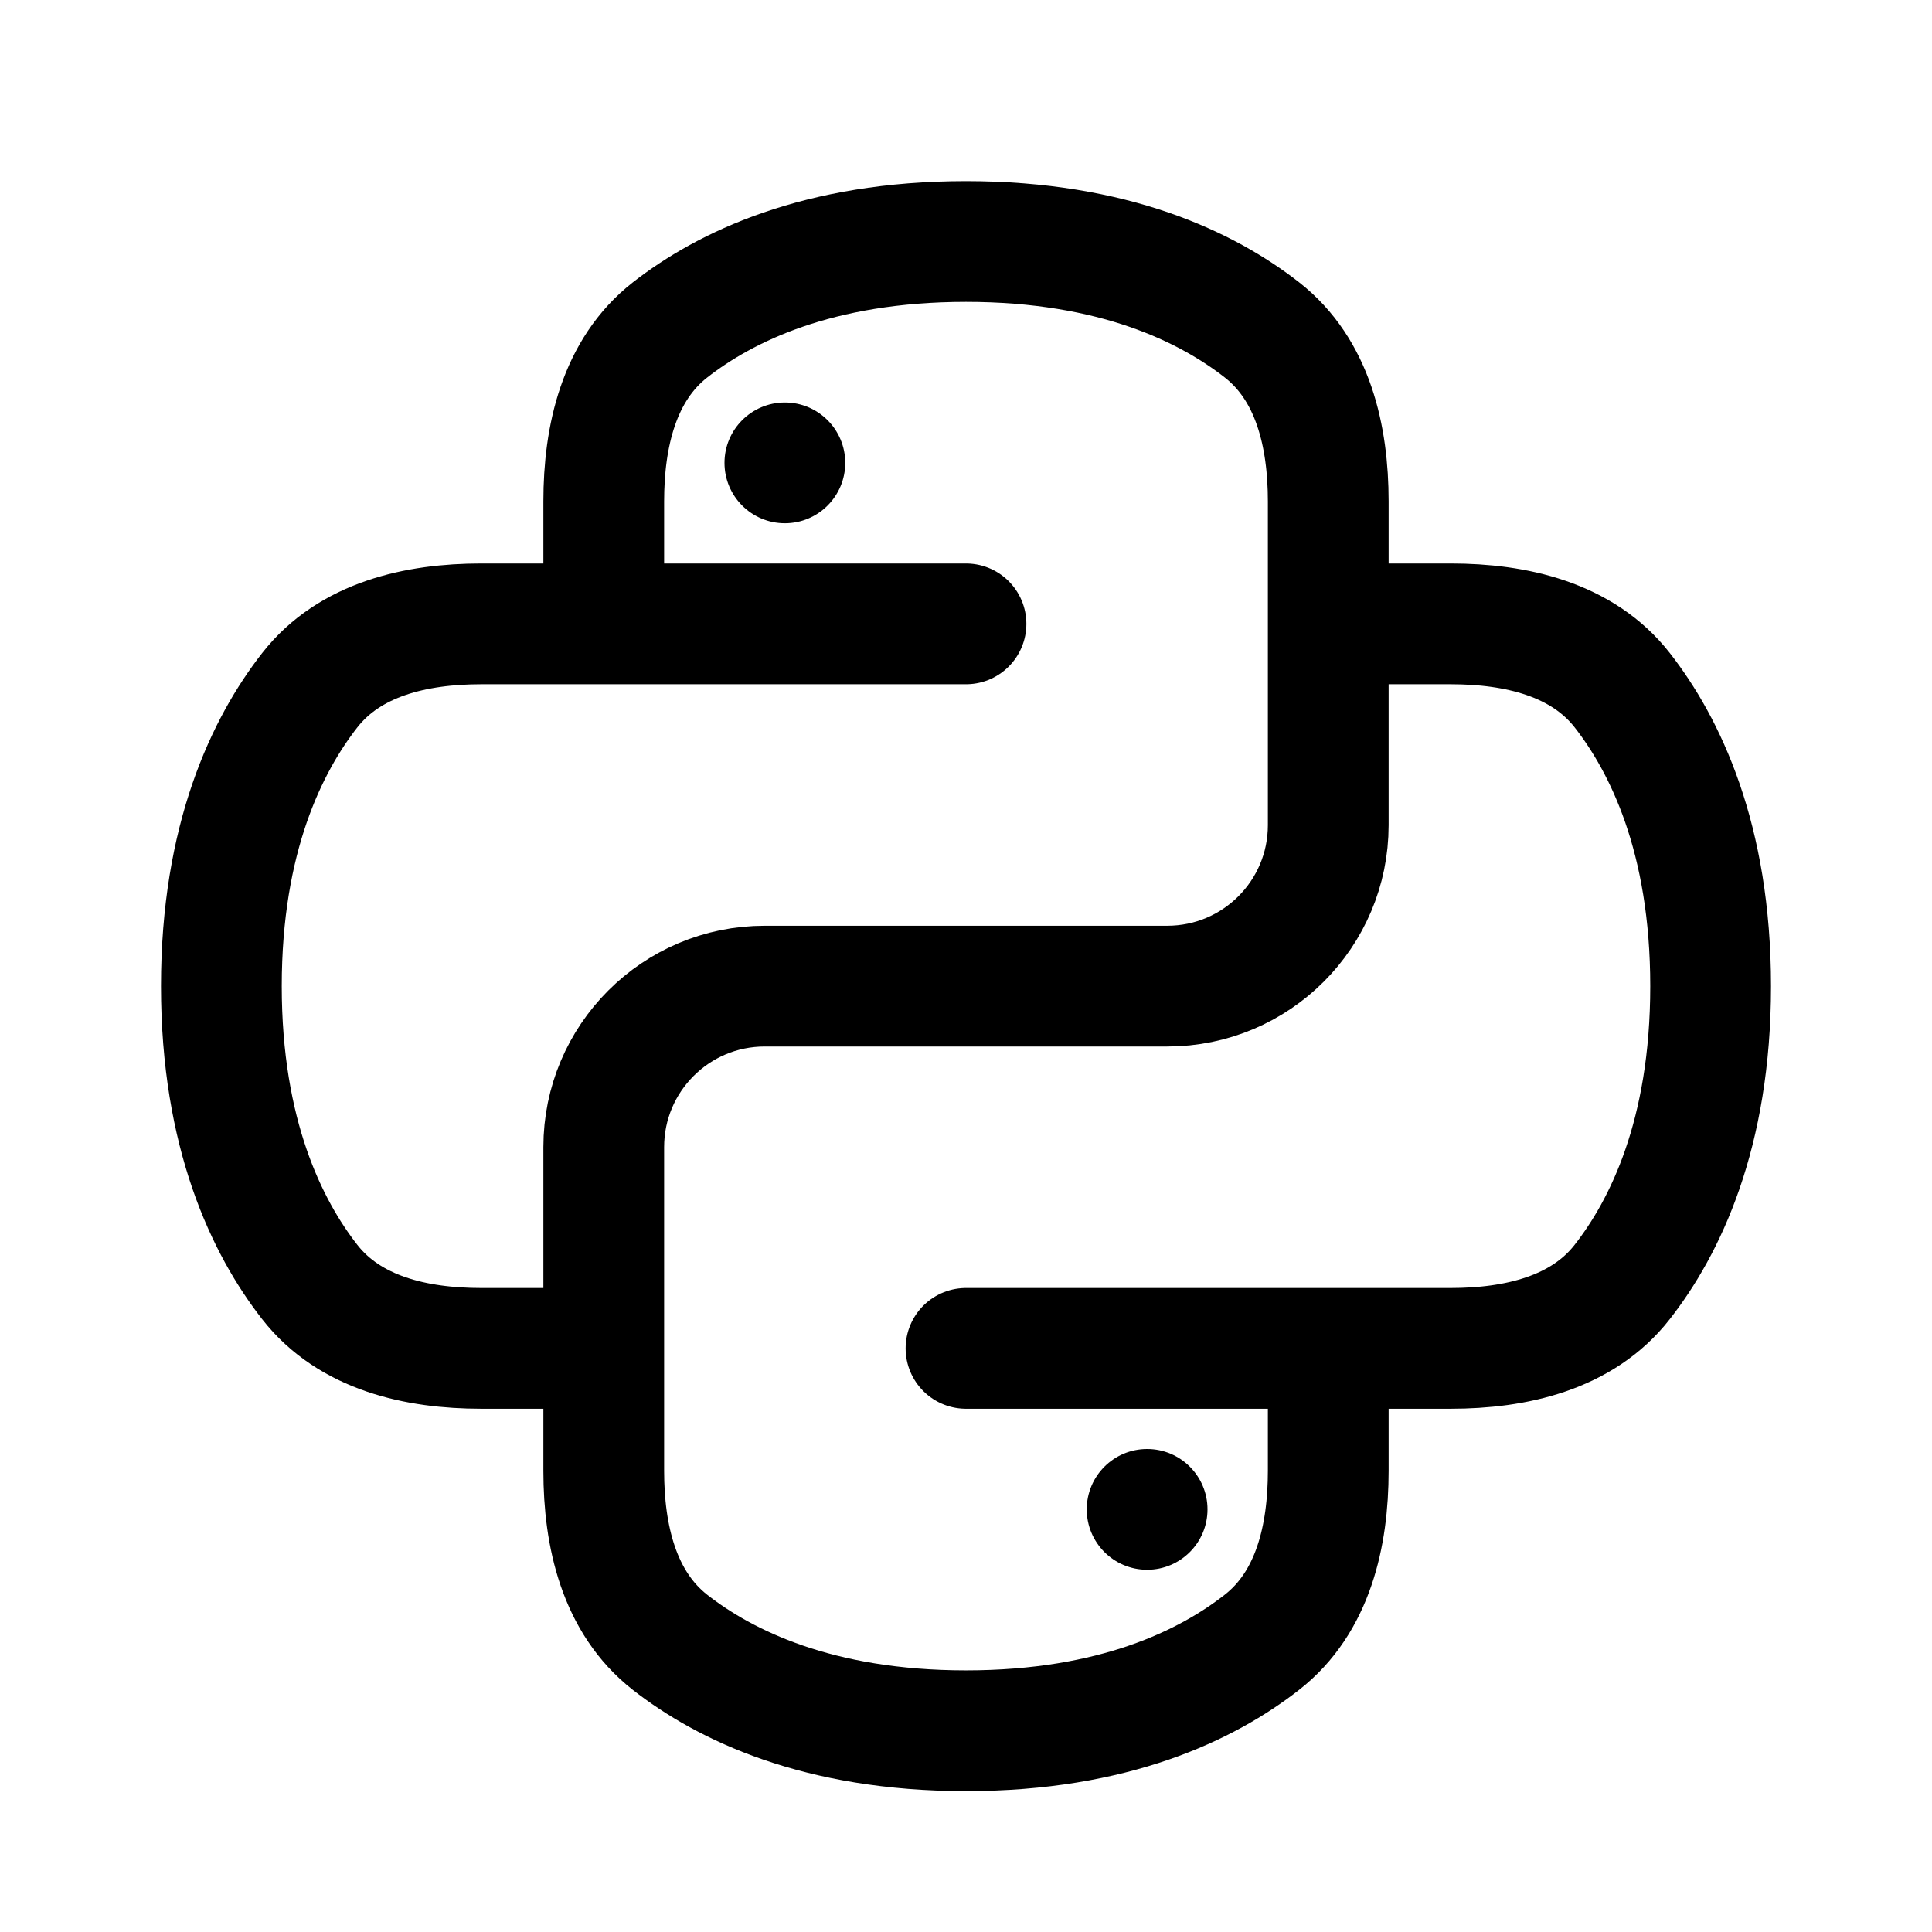
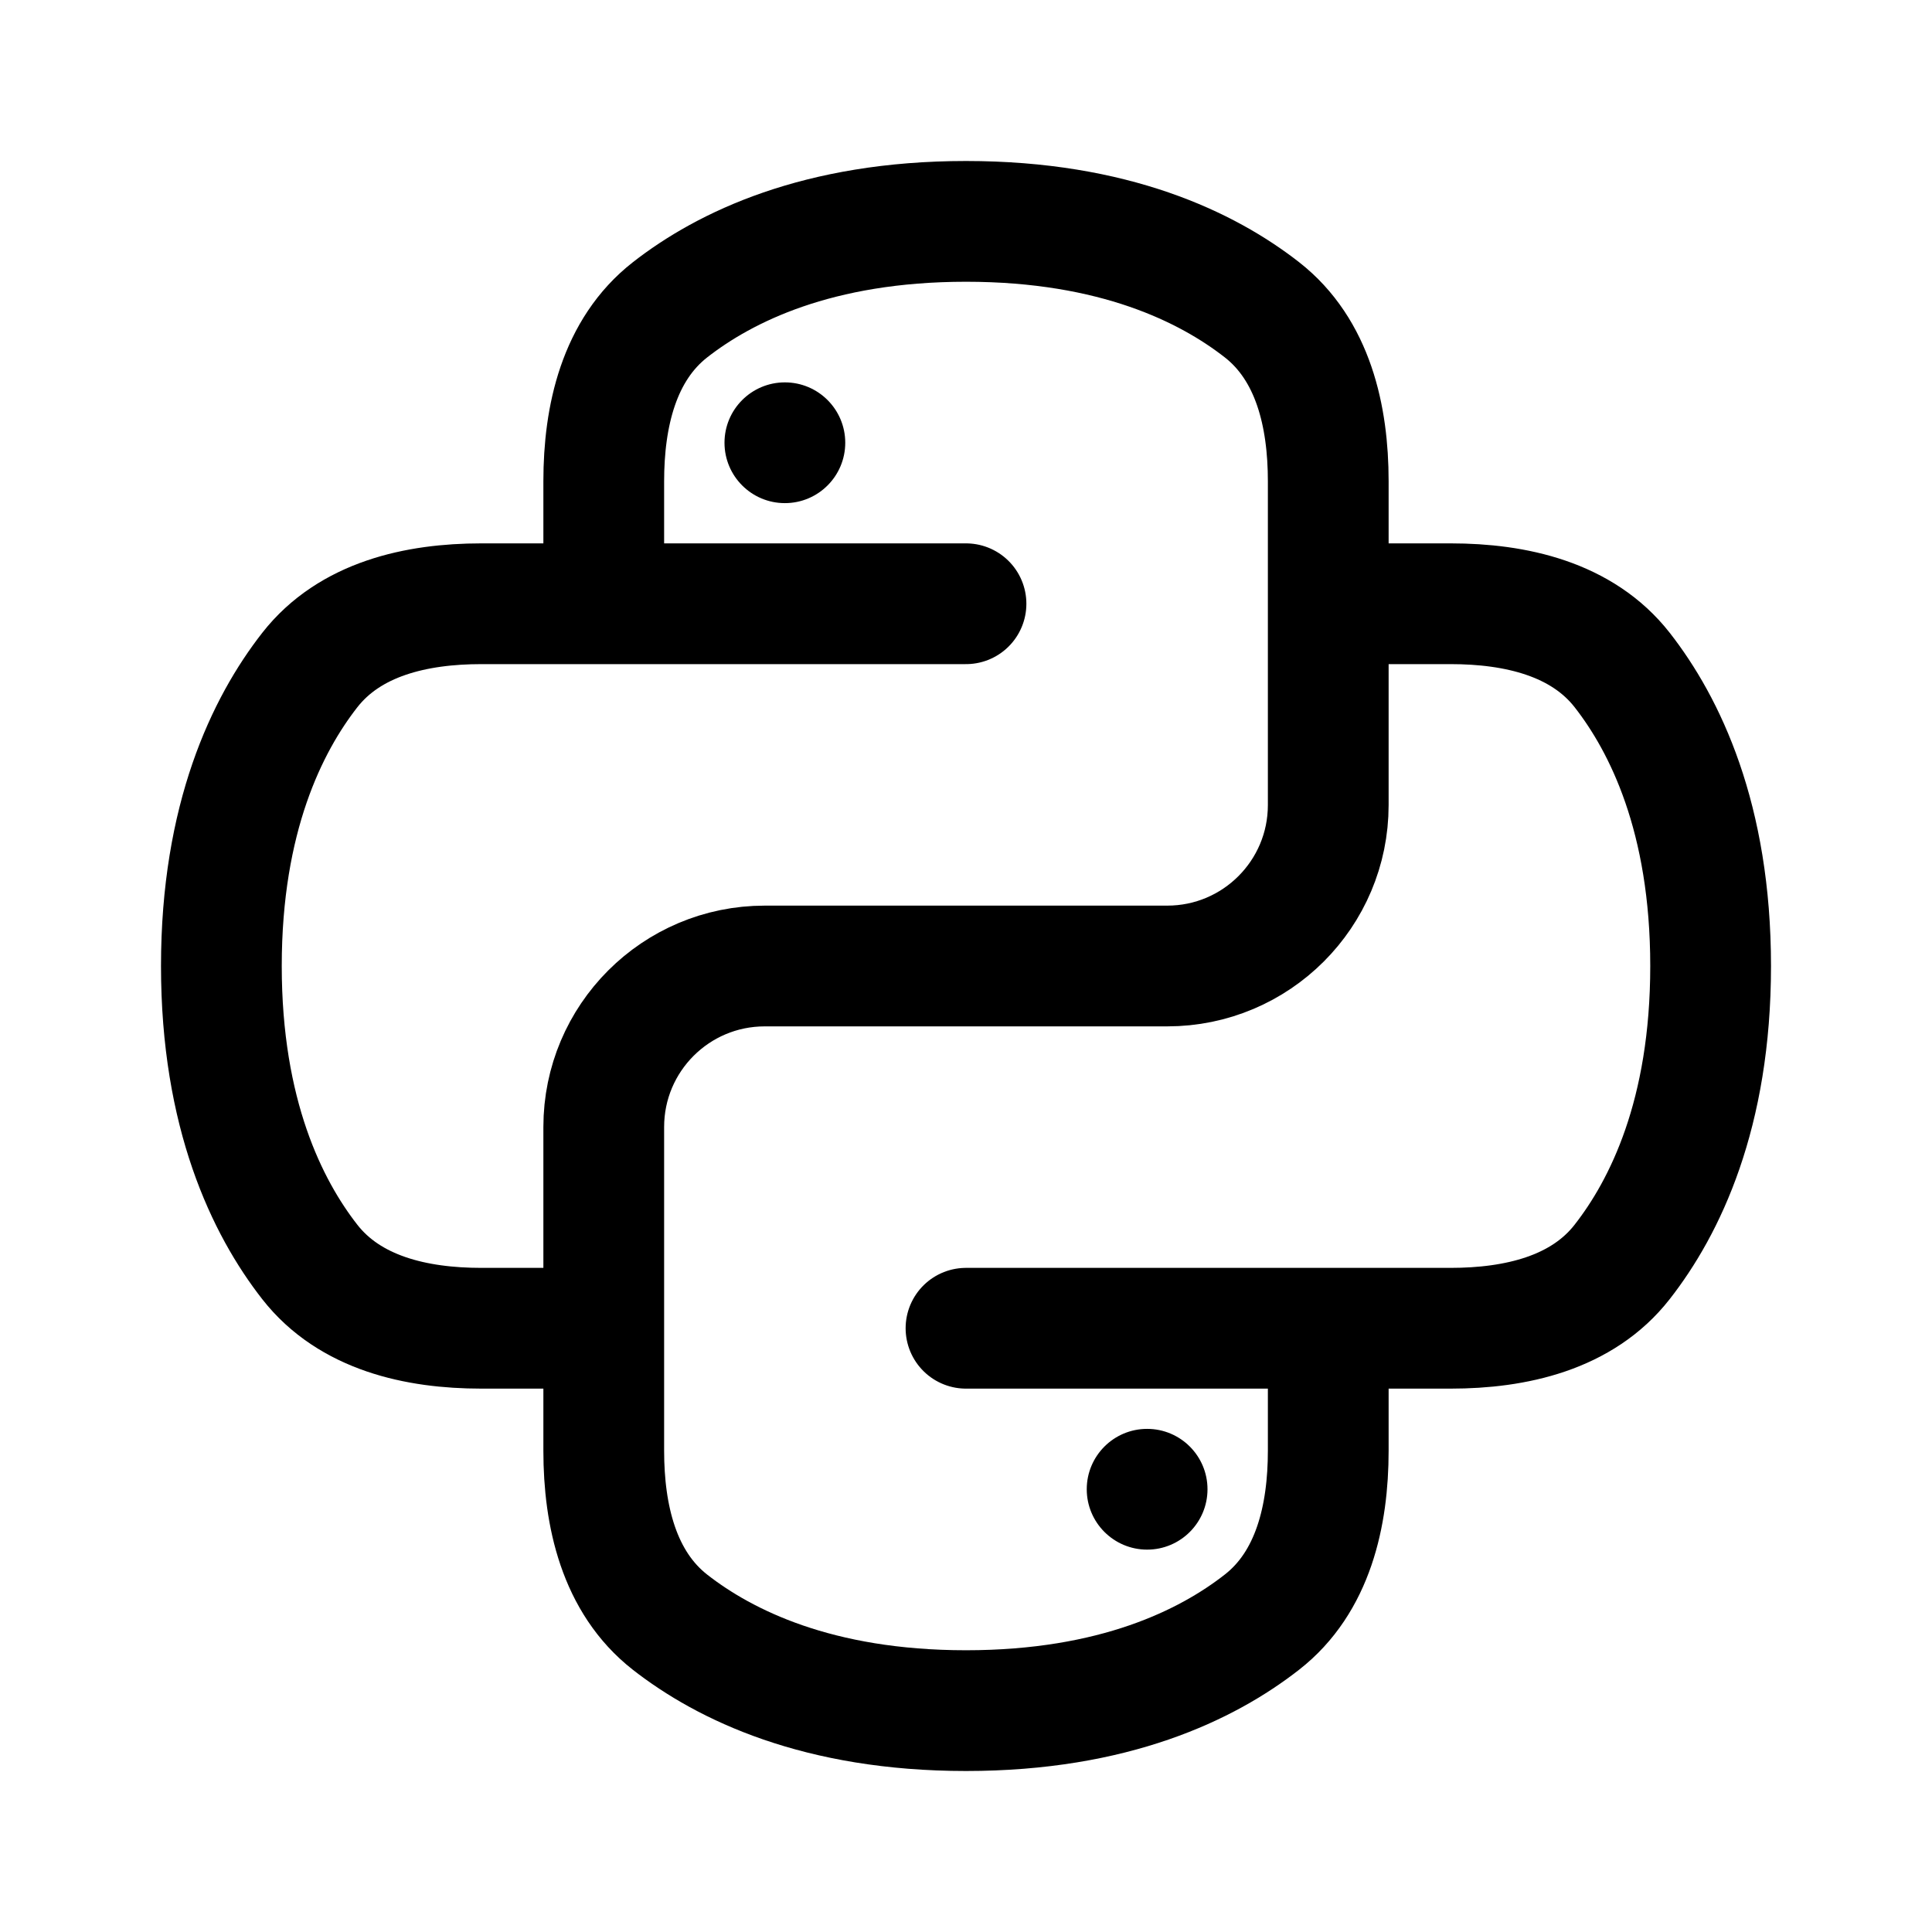
<svg xmlns="http://www.w3.org/2000/svg" width="24" height="24" fill="none" viewBox="0 0 24 24">
-   <path stroke="currentColor" stroke-linecap="round" stroke-linejoin="round" stroke-width="1.5" d="M12 7.75H7.5m4.5 9h4.5m0 0h1.521c.807 0 1.634-.188 2.13-.824.531-.679 1.099-1.835 1.099-3.676 0-1.84-.568-2.997-1.098-3.676-.497-.636-1.324-.824-2.13-.824H16.5m0 9v1.521c0 .807-.188 1.634-.824 2.13-.679.531-1.835 1.099-3.676 1.099-1.84 0-2.997-.568-3.676-1.098-.636-.497-.824-1.324-.824-2.13V16.75m0-9H5.978c-.807 0-1.633.188-2.13.824-.53.679-1.098 1.835-1.098 3.676 0 1.84.568 2.997 1.098 3.676.497.636 1.323.824 2.13.824H7.5m0-9V6.228c0-.807.188-1.633.824-2.13C9.003 3.568 10.159 3 12 3c1.84 0 2.997.568 3.676 1.098.636.497.824 1.323.824 2.13V7.75m-9 9v-2.5a2 2 0 0 1 2-2h5a2 2 0 0 0 2-2v-2.5" />
-   <path fill="currentColor" d="M15 18.75a.75.75 0 1 1-1.5 0 .75.75 0 0 1 1.5 0m-6-13a.75.75 0 1 1 1.5 0 .75.75 0 0 1-1.5 0" />
+   <path stroke="currentColor" stroke-linecap="round" stroke-linejoin="round" stroke-width="1.5" d="M12 7.5H7.5m4.5 9h4.5m0 0h1.521c.807 0 1.634-.188 2.13-.824.531-.679 1.099-1.835 1.099-3.676 0-1.84-.568-2.997-1.098-3.676-.497-.636-1.324-.824-2.13-.824H16.5m0 9v1.521c0 .807-.188 1.634-.824 2.13-.679.531-1.835 1.099-3.676 1.099-1.84 0-2.997-.568-3.676-1.098-.636-.497-.824-1.324-.824-2.13V16.5m0-9H5.978c-.807 0-1.633.188-2.13.824-.53.679-1.098 1.835-1.098 3.676 0 1.84.568 2.997 1.098 3.676.497.636 1.323.824 2.13.824H7.5m0-9V5.978c0-.807.188-1.633.824-2.13.679-.53 1.835-1.098 3.676-1.098 1.84 0 2.997.568 3.676 1.098.636.497.824 1.323.824 2.13V7.5m-9 9V14a2 2 0 0 1 2-2h5a2 2 0 0 0 2-2V7.5" />
+   <path fill="currentColor" d="M15 18.5a.75.75 0 1 1-1.5 0 .75.75 0 0 1 1.5 0m-6-13a.75.75 0 1 1 1.5 0 .75.75 0 0 1-1.5 0" />
</svg>
